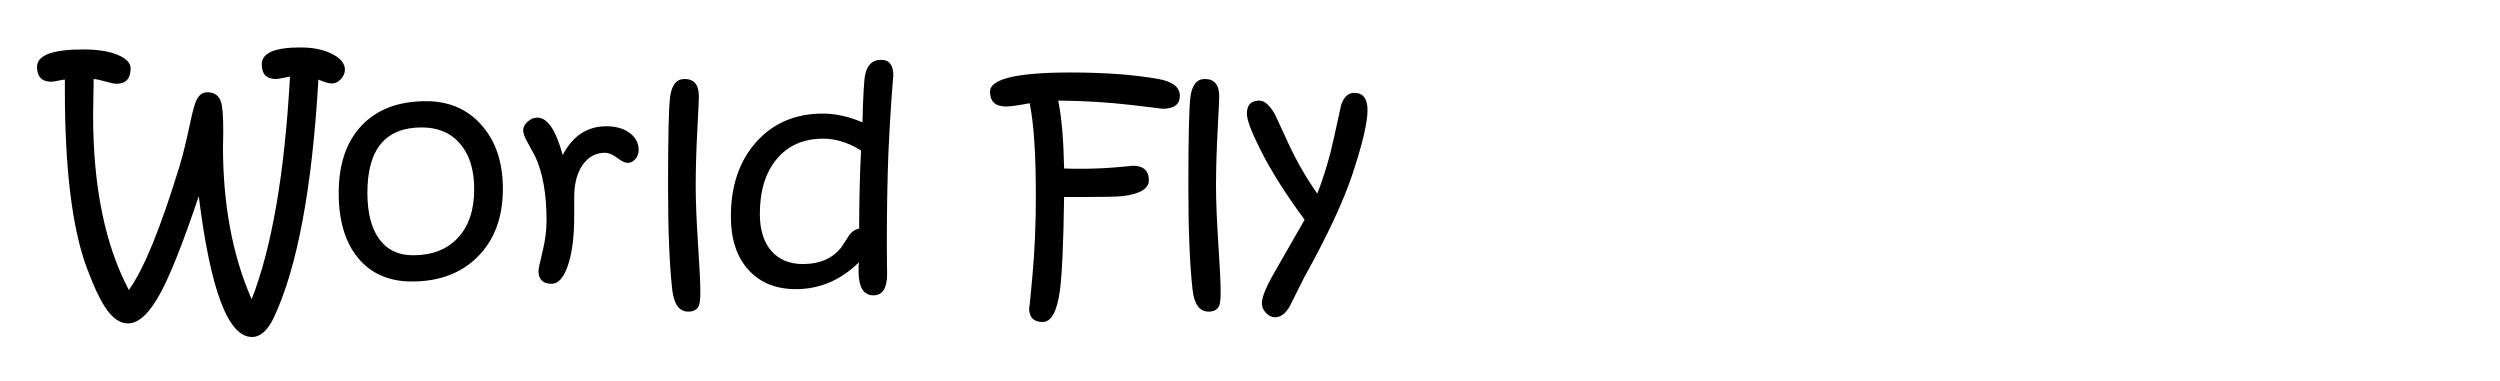
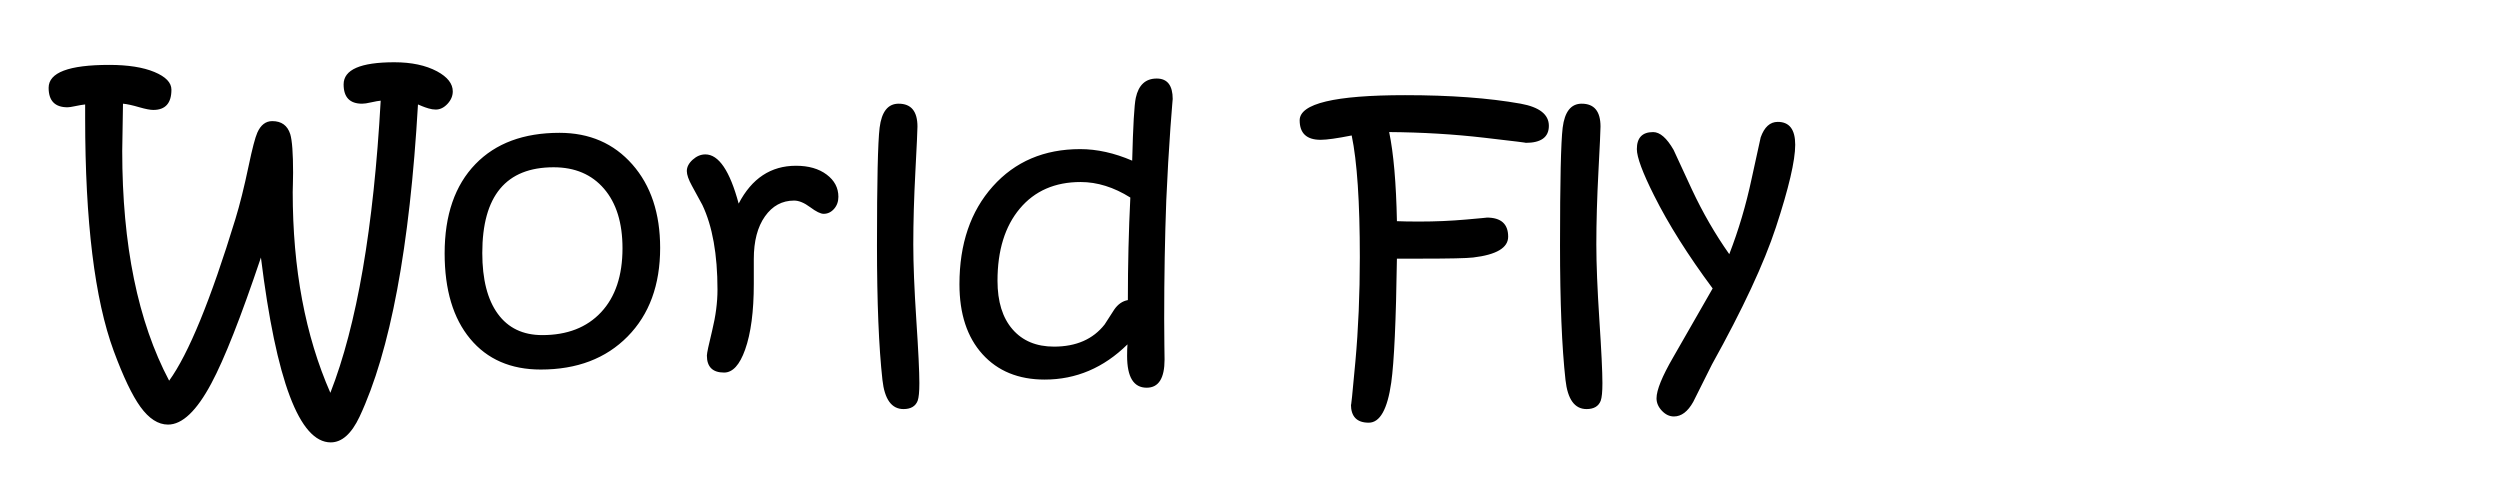
- <svg xmlns="http://www.w3.org/2000/svg" version="1" width="262.551" height="40">
+ <svg xmlns="http://www.w3.org/2000/svg" version="1" width="200" height="40">
  <rect x="5.131" y="6.283" width="146.465" height="33.717" fill="none" />
  <path d="M36.222 7.312c0 .363-.142.696-.424.999-.283.303-.596.454-.938.454-.182 0-.374-.03-.575-.091-.202-.061-.363-.116-.484-.167l-.363-.151c-.657 11.413-2.216 19.744-4.678 24.991-.646 1.362-1.413 2.044-2.301 2.044-2.503 0-4.365-4.93-5.585-14.789-1.604 4.773-2.927 8.129-3.966 10.066-1.171 2.199-2.326 3.299-3.466 3.299-.787 0-1.524-.474-2.21-1.422-.656-.908-1.368-2.397-2.134-4.466-1.525-4.138-2.286-10.348-2.286-18.633v-1.09c-.203.02-.47.066-.803.136-.282.061-.484.091-.605.091-1.009 0-1.514-.52-1.514-1.559 0-1.221 1.614-1.832 4.844-1.832 1.503 0 2.709.189 3.618.567.908.379 1.362.851 1.362 1.416 0 1.08-.484 1.62-1.453 1.62-.242 0-.611-.07-1.105-.212-.545-.161-.984-.257-1.317-.288l-.061 3.785c0 7.518 1.251 13.643 3.754 18.375 1.554-2.148 3.32-6.457 5.298-12.926.353-1.15.706-2.568 1.06-4.253.292-1.393.524-2.28.696-2.664.272-.615.671-.923 1.196-.923.736 0 1.216.348 1.438 1.044.151.495.227 1.524.227 3.088 0 .252-.005.553-.015.9l-.015.644c0 6.136 1.004 11.489 3.012 16.06 2.119-5.408 3.461-13.199 4.026-23.371-.151.01-.409.056-.772.136-.303.071-.54.106-.711.106-.989 0-1.483-.515-1.483-1.544 0-1.181 1.352-1.771 4.057-1.771 1.372 0 2.513.242 3.421.727.836.453 1.255.988 1.255 1.604zm16.59 12.518c0 2.967-.868 5.331-2.604 7.091-1.736 1.762-4.052 2.642-6.948 2.642-2.402 0-4.284-.819-5.646-2.46-1.362-1.64-2.043-3.917-2.043-6.834 0-3.067.822-5.449 2.467-7.145 1.614-1.665 3.854-2.498 6.721-2.498 2.401 0 4.344.843 5.828 2.528 1.483 1.686 2.225 3.911 2.225 6.676zm-3.012.03c0-2.028-.492-3.615-1.476-4.76-.984-1.146-2.329-1.718-4.034-1.718-3.805 0-5.707 2.286-5.707 6.857 0 2.109.414 3.731 1.241 4.866.827 1.136 2.013 1.703 3.557 1.703 1.998 0 3.567-.61 4.708-1.831 1.14-1.221 1.711-2.927 1.711-5.117zm17.271-4.117c0 .384-.116.707-.348.969-.232.263-.51.394-.833.394-.242 0-.601-.176-1.075-.53-.475-.353-.903-.53-1.287-.53-.959 0-1.736.421-2.331 1.264-.596.842-.893 1.98-.893 3.413v1.982c0 2.211-.232 3.967-.696 5.268-.434 1.222-.994 1.832-1.68 1.832-.918 0-1.377-.454-1.377-1.362 0-.182.141-.851.424-2.006.282-1.155.424-2.242.424-3.262 0-2.825-.404-5.086-1.211-6.781-.021-.05-.298-.56-.833-1.529-.272-.494-.409-.888-.409-1.181 0-.323.156-.625.469-.908.313-.282.651-.424 1.014-.424 1.069 0 1.958 1.312 2.664 3.936 1.049-2.018 2.578-3.027 4.586-3.027 1.009 0 1.826.235 2.452.704.627.469.94 1.061.94 1.778zm6.478 14.909c0 .687-.045 1.155-.136 1.408-.172.443-.549.666-1.131.666-.954 0-1.516-.777-1.687-2.332-.291-2.623-.437-6.215-.437-10.777 0-5.096.07-8.229.211-9.4.16-1.281.667-1.922 1.521-1.922 1.005 0 1.507.611 1.507 1.832 0 .303-.056 1.506-.167 3.61-.111 2.104-.167 4.044-.167 5.82 0 1.554.081 3.565.242 6.032.163 2.468.244 4.155.244 5.063zm20.268-22.72c0-.061-.061.696-.182 2.271-.131 1.827-.242 3.769-.333 5.828-.111 2.967-.167 6.126-.167 9.476 0 .687.005 1.391.015 2.111l.015 1.143c0 1.504-.477 2.256-1.43 2.256-1.045 0-1.567-.848-1.567-2.543 0-.394.01-.701.03-.924-1.905 1.877-4.112 2.816-6.623 2.816-2.096 0-3.757-.679-4.982-2.036s-1.837-3.222-1.837-5.593c0-3.229.89-5.838 2.668-7.826 1.779-1.988 4.11-2.982 6.993-2.982 1.341 0 2.727.308 4.158.923.07-2.795.167-4.47.288-5.025.223-1.029.781-1.544 1.673-1.544.855-.001 1.281.55 1.281 1.649zm-3.39 7.871c-1.32-.827-2.646-1.241-3.976-1.241-2.056 0-3.678.709-4.867 2.126-1.189 1.418-1.784 3.343-1.784 5.774 0 1.666.4 2.96 1.202 3.883.801.924 1.907 1.385 3.317 1.385 1.773 0 3.124-.59 4.051-1.771.262-.394.519-.792.771-1.196.292-.424.655-.676 1.088-.756.001-2.835.066-5.57.198-8.204zm33.482-5.737c0 .908-.621 1.362-1.862 1.362.171 0-.929-.136-3.3-.409-2.432-.282-4.97-.434-7.614-.454.353 1.695.56 4.072.621 7.129.434.021 1.034.03 1.801.03 1.271 0 2.507-.053 3.708-.159 1.201-.105 1.761-.159 1.68-.159 1.14 0 1.71.51 1.71 1.529 0 .888-.934 1.443-2.8 1.665-.525.061-1.887.091-4.087.091h-2.013c-.071 4.965-.222 8.27-.454 9.915-.303 2.139-.903 3.209-1.801 3.209-.949 0-1.423-.49-1.423-1.469 0 .333.119-.805.355-3.413.237-2.608.356-5.396.356-8.363 0-4.41-.217-7.654-.651-9.733-1.171.232-1.998.348-2.482.348-1.12 0-1.68-.52-1.68-1.559 0-1.342 2.81-2.013 8.431-2.013 3.612 0 6.695.227 9.249.681 1.504.274 2.256.864 2.256 1.772zm4.284 20.586c0 .687-.045 1.155-.136 1.408-.172.443-.549.666-1.131.666-.954 0-1.516-.777-1.687-2.332-.291-2.623-.437-6.215-.437-10.777 0-5.096.07-8.229.211-9.4.16-1.281.667-1.922 1.521-1.922 1.005 0 1.507.611 1.507 1.832 0 .303-.056 1.506-.167 3.61-.111 2.104-.167 4.044-.167 5.82 0 1.554.081 3.565.242 6.032.163 2.468.244 4.155.244 5.063zm15.424-19.072c0 1.271-.515 3.472-1.544 6.6-.949 2.887-2.654 6.545-5.116 10.975-.495.998-.994 1.998-1.499 2.996-.434.777-.949 1.166-1.544 1.166-.354 0-.673-.151-.961-.454-.287-.303-.431-.636-.431-.999 0-.656.445-1.751 1.335-3.285 2.033-3.548 3.084-5.383 3.155-5.504-1.976-2.661-3.538-5.14-4.687-7.438-.918-1.826-1.377-3.063-1.377-3.708 0-.908.434-1.362 1.303-1.362.545 0 1.091.475 1.636 1.423.495 1.06.985 2.119 1.47 3.179.865 1.847 1.86 3.568 2.985 5.164.747-1.928 1.342-3.937 1.786-6.026.474-2.17.716-3.275.726-3.315.293-.827.749-1.241 1.366-1.241.932-.002 1.397.608 1.397 1.829z" />
</svg>
